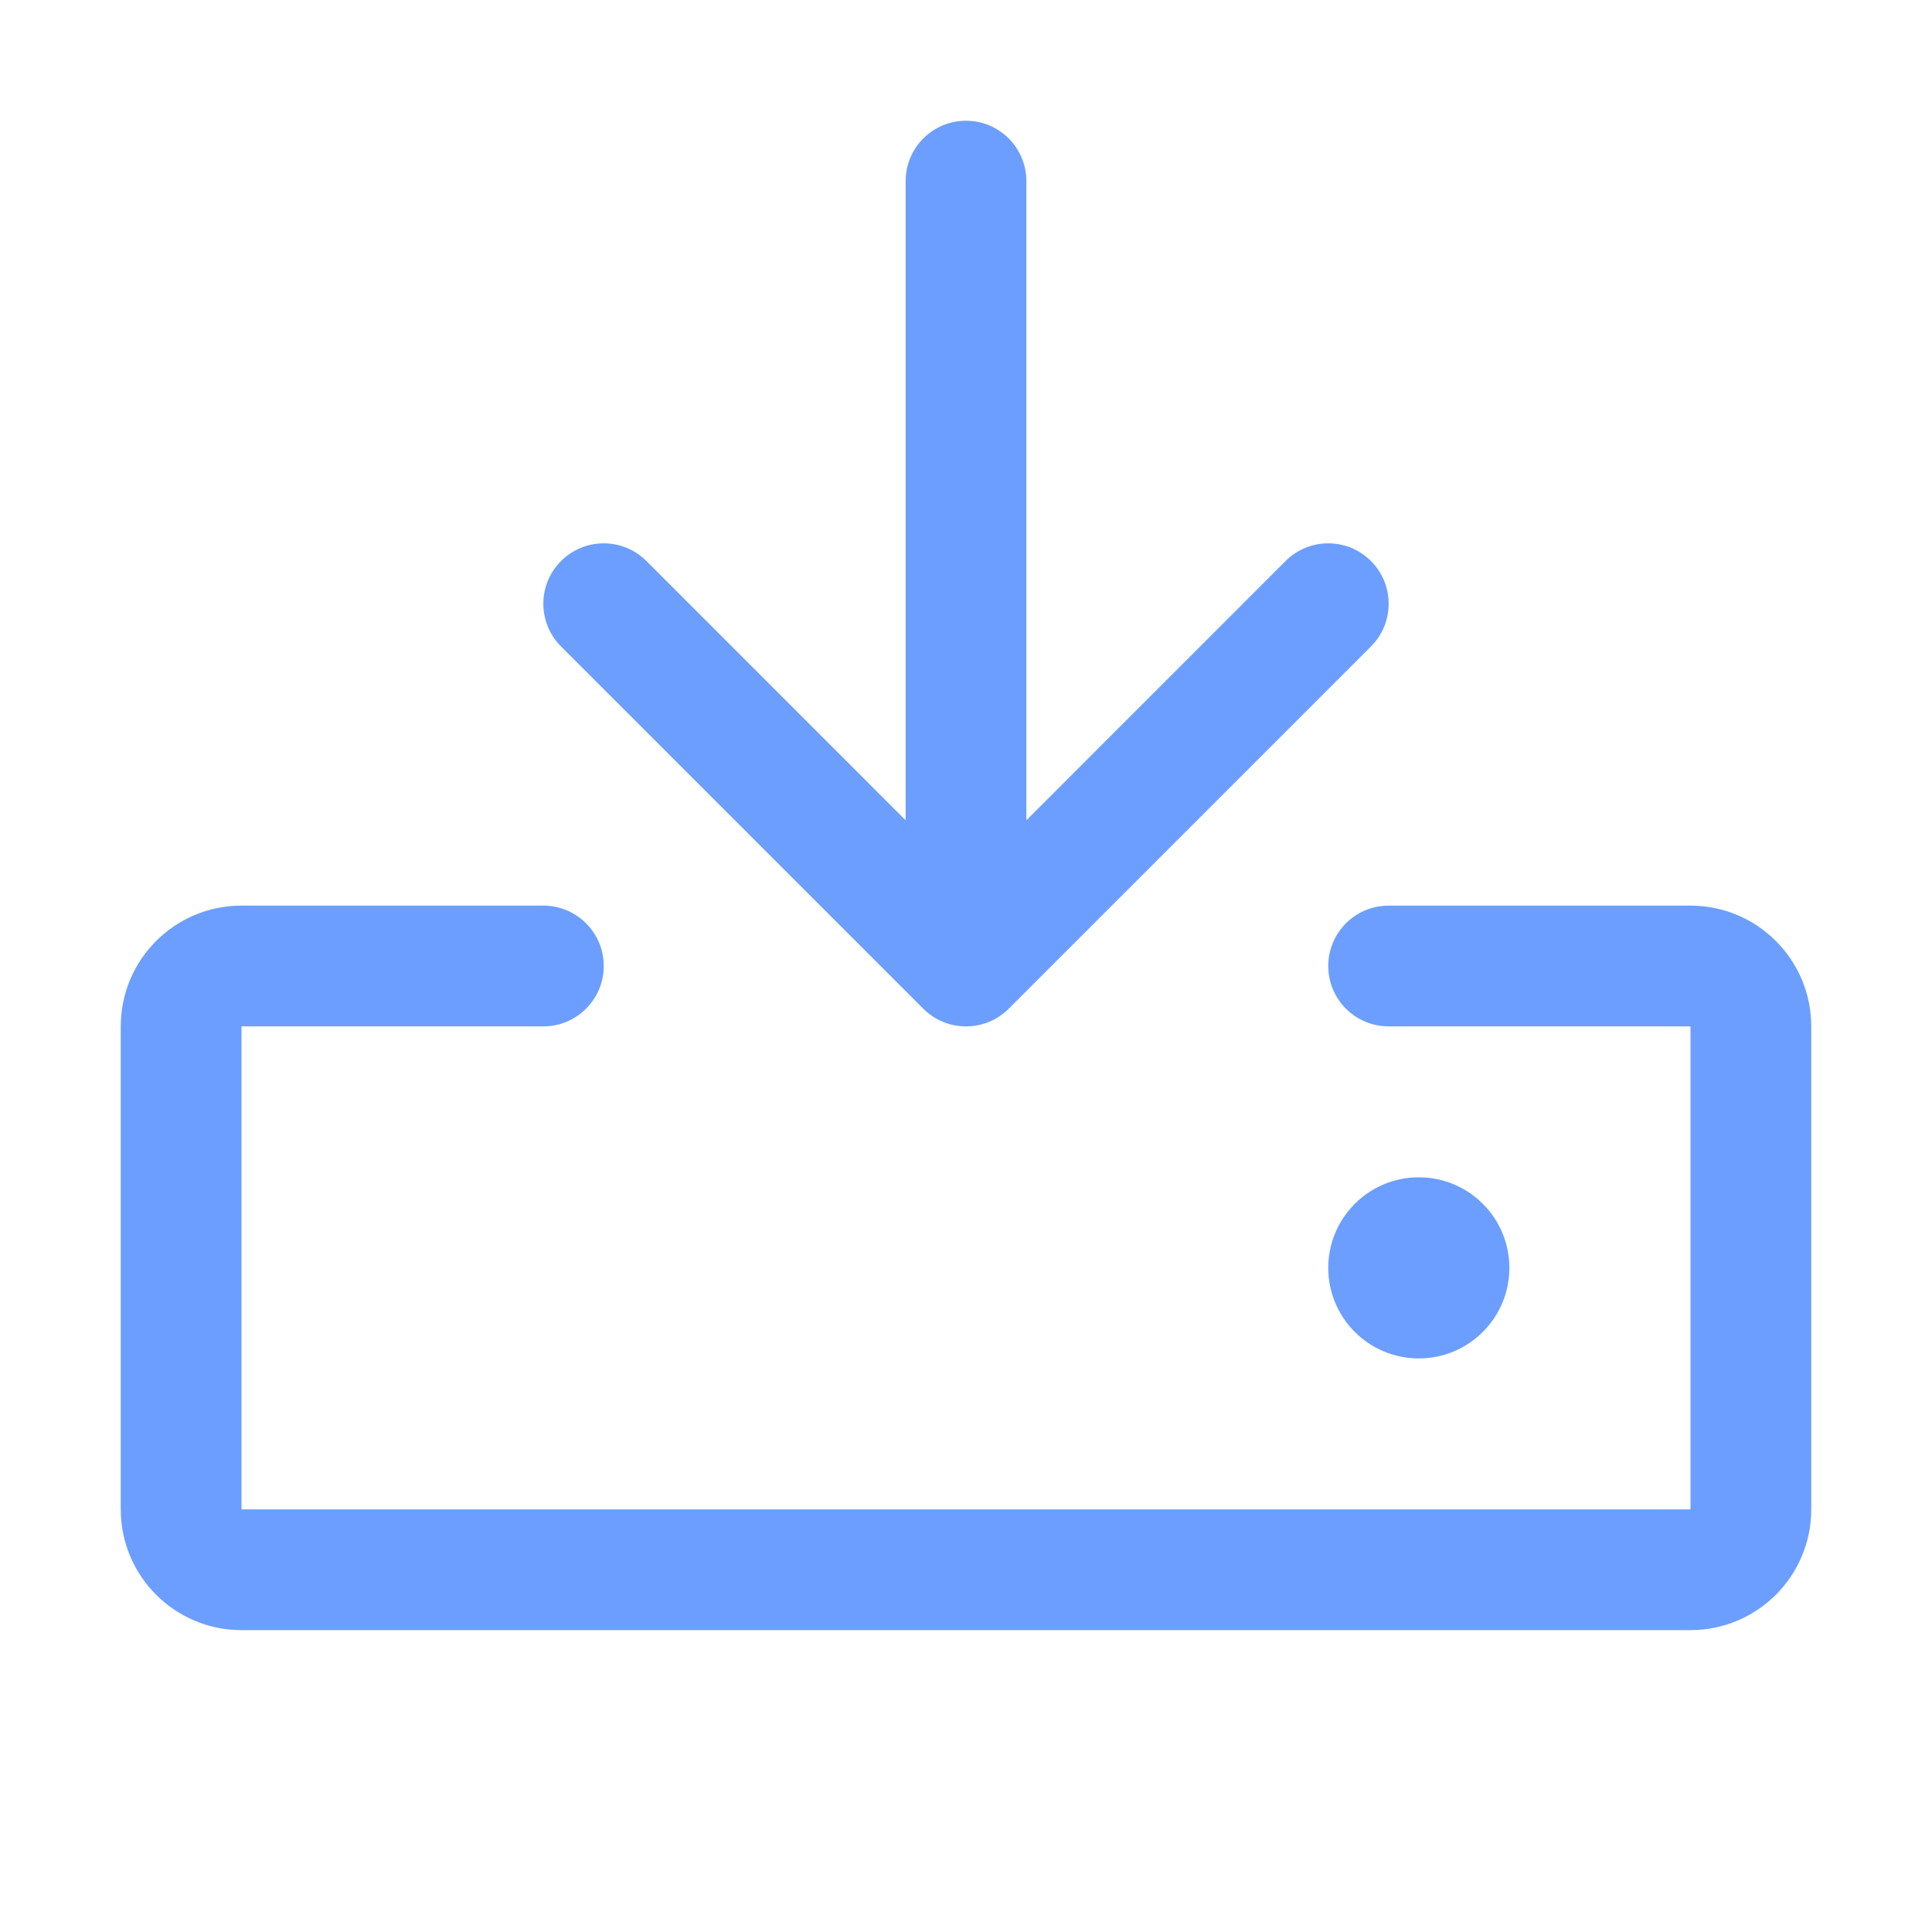
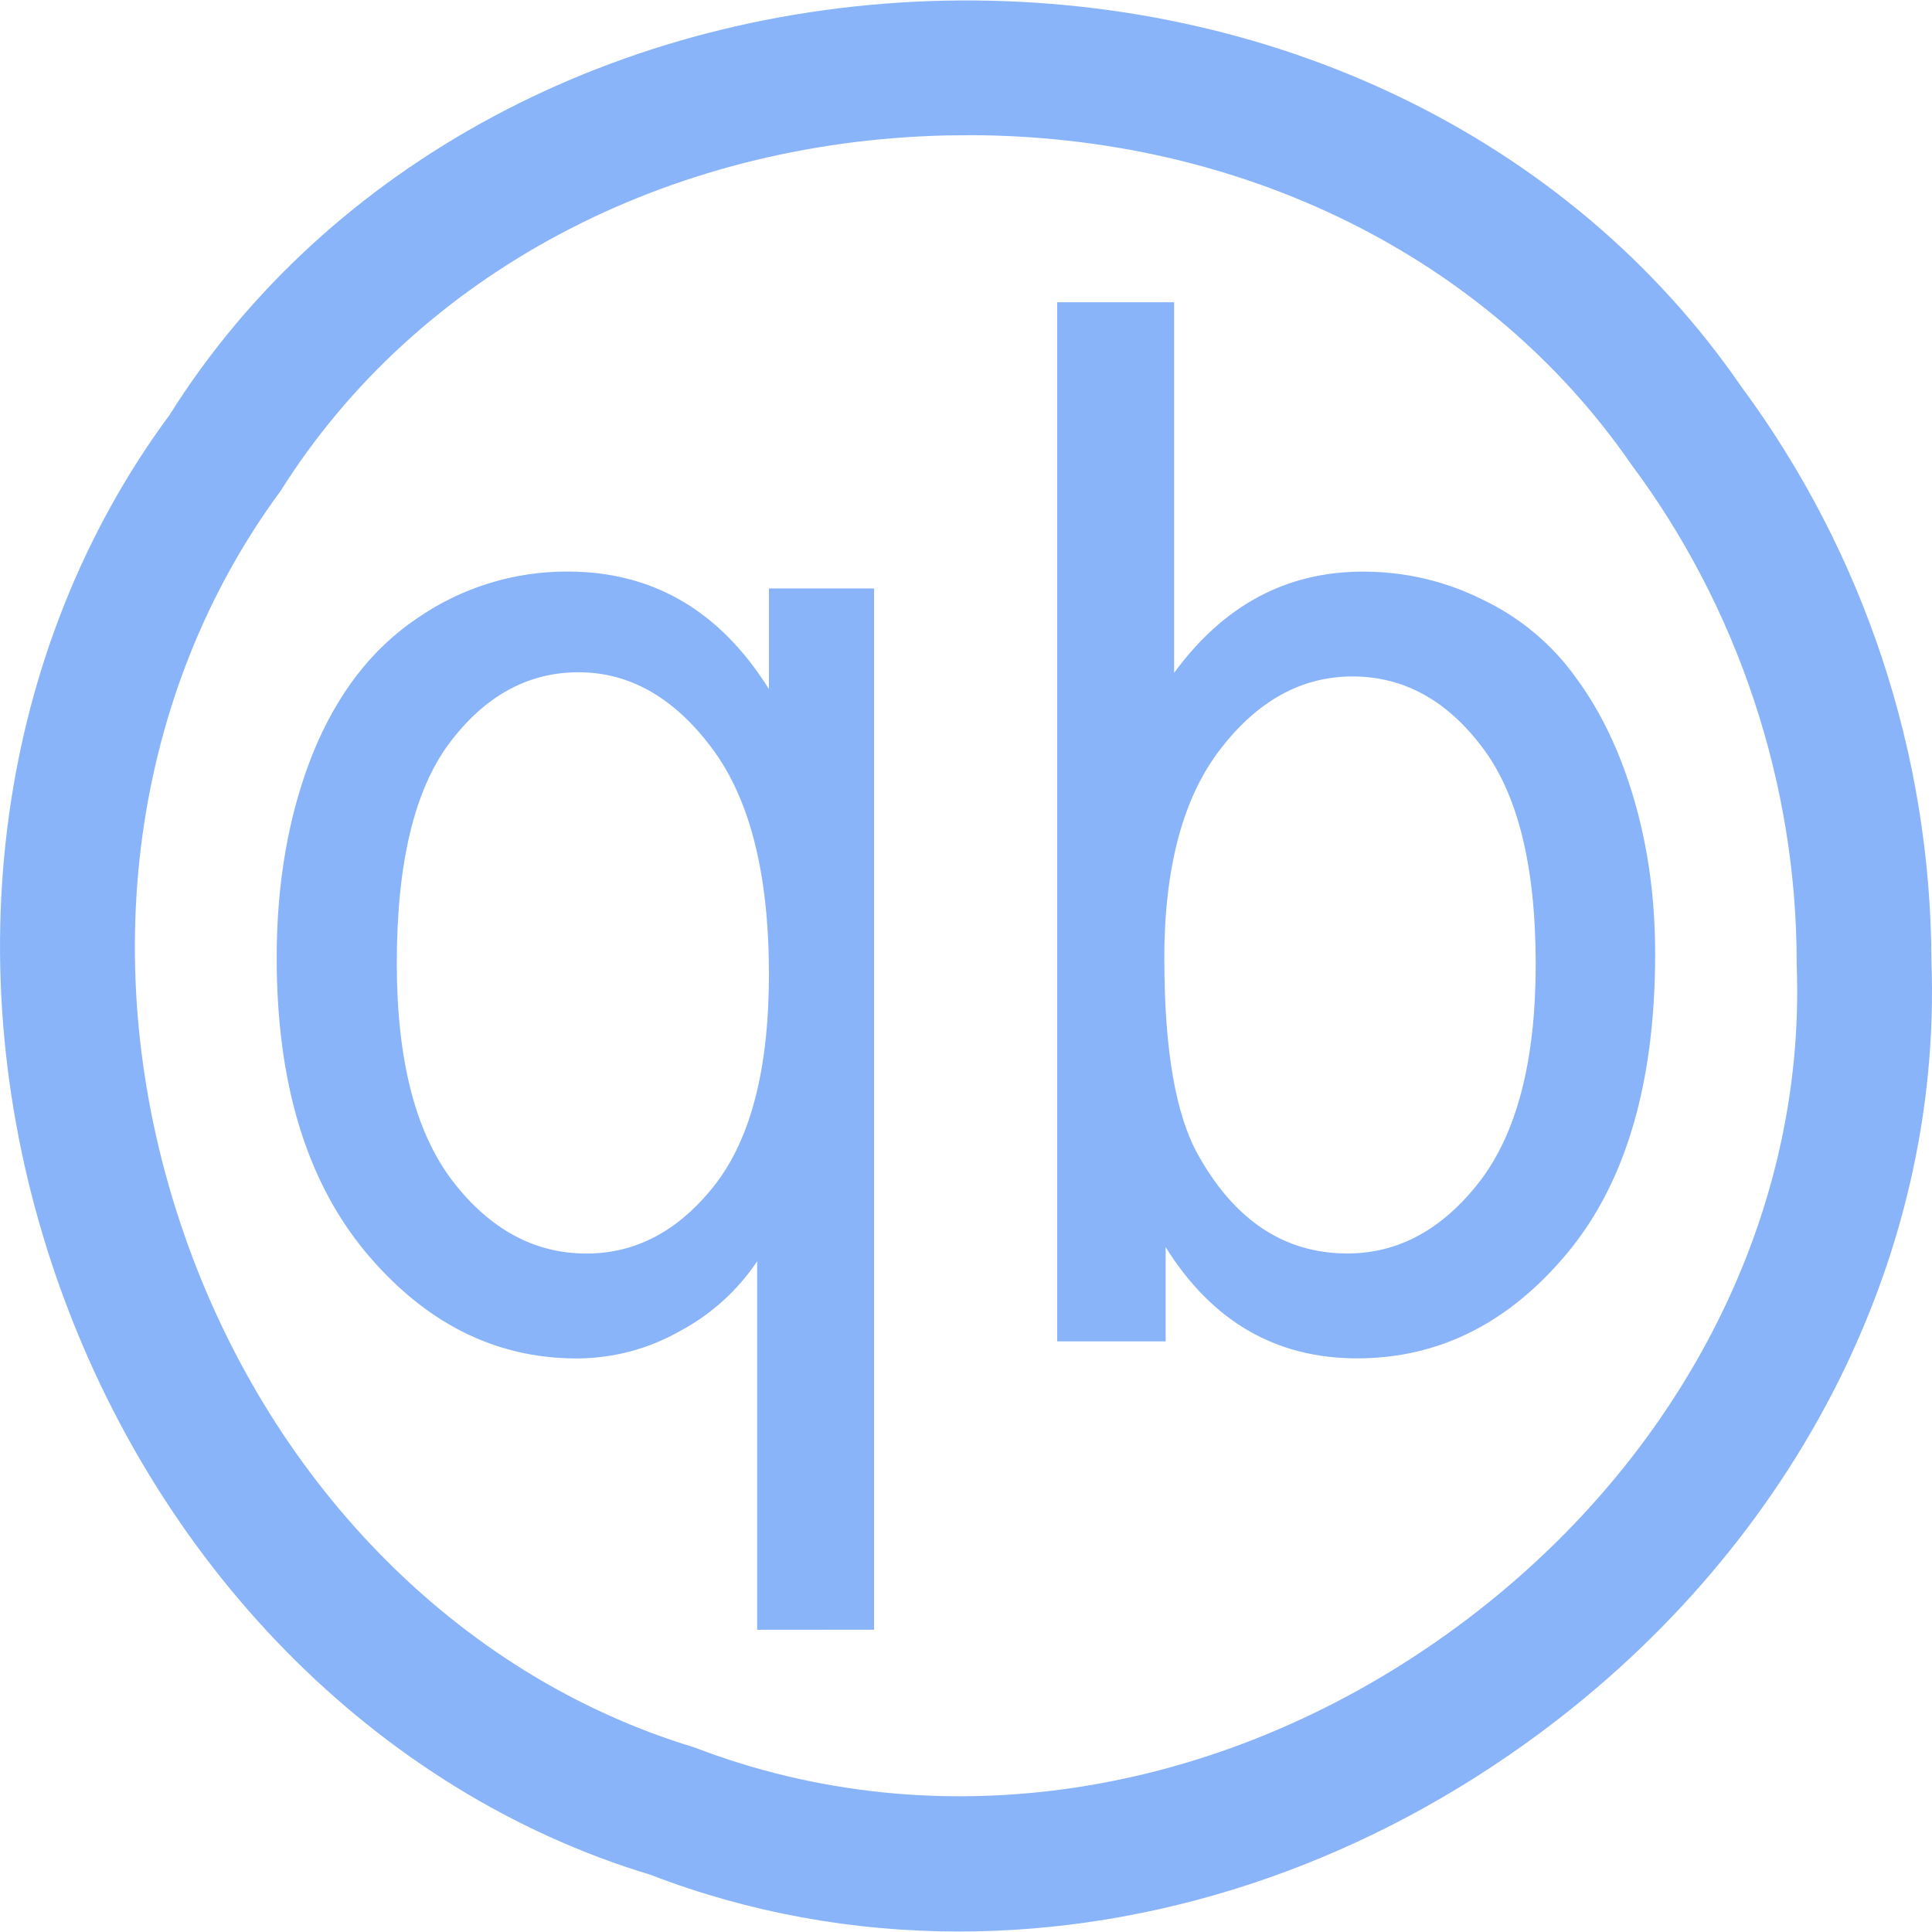
- <svg xmlns="http://www.w3.org/2000/svg" viewBox="0 0 256 256" fill="#6c9eff">
-   <path d="M240,136v64a16,16,0,0,1-16,16H32a16,16,0,0,1-16-16V136a16,16,0,0,1,16-16H72a8,8,0,0,1,0,16H32v64H224V136H184a8,8,0,0,1,0-16h40A16,16,0,0,1,240,136Zm-117.66-2.34a8,8,0,0,0,11.32,0l48-48a8,8,0,0,0-11.32-11.32L136,108.69V24a8,8,0,0,0-16,0v84.69L85.66,74.34A8,8,0,0,0,74.34,85.66ZM200,168a12,12,0,1,0-12,12A12,12,0,0,0,200,168Z" />
+ <svg xmlns="http://www.w3.org/2000/svg" width="24" height="24" viewBox="0 0 24 24">
+   <path fill="#89b4fa" d="M11.911 23.994c-1.31 0-2.605-.232-3.831-.705c-3.4-1.024-6.2-3.865-7.433-7.58c-1.23-3.708-.685-7.654 1.459-10.554C4.062 2.038 7.677.094 11.742.008c4.064-.079 7.758 1.703 9.882 4.785a12.07 12.07 0 0 1 2.369 7.145c.138 3.733-1.75 7.368-5.052 9.728c-2.147 1.535-4.61 2.328-7.03 2.328m.11-22.314l-.244.002c-3.5.074-6.599 1.725-8.29 4.415c-1.856 2.516-2.31 5.893-1.25 9.086c1.06 3.197 3.448 5.636 6.386 6.523c3.025 1.165 6.496.633 9.345-1.402c2.847-2.035 4.473-5.144 4.351-8.318v-.032c0-2.214-.73-4.41-2.055-6.185c-1.78-2.58-4.84-4.09-8.243-4.09zM9.406 20.246v-4.578a2.66 2.66 0 0 1-.952.863a2.6 2.6 0 0 1-1.29.344q-1.524 0-2.63-1.33q-1.097-1.33-1.097-3.646q0-1.408.444-2.527q.451-1.119 1.299-1.69A3.26 3.26 0 0 1 7.052 7.1q1.587 0 2.5 1.46V7.31h1.306v12.935zm-4.477-8.285q0 1.805.694 2.711q.694.9 1.662.9q.928 0 1.597-.855q.67-.863.67-2.615q0-1.866-.71-2.81q-.703-.94-1.654-.941q-.944 0-1.605.88q-.653.872-.654 2.73m9.55 4.702h-1.346V3.755h1.452v4.604q.92-1.259 2.347-1.258q.79 0 1.492.351c.464.222.864.558 1.161.978q.46.625.718 1.514q.258.89.258 1.902q0 2.404-1.088 3.716q-1.09 1.312-2.614 1.312q-1.517 0-2.379-1.382v1.17m-.016-4.746q0 1.683.42 2.432q.684 1.223 1.854 1.223q.952 0 1.646-.898q.693-.907.693-2.695q0-1.83-.67-2.703q-.66-.871-1.605-.872q-.95 0-1.645.907q-.694.9-.694 2.607" />
</svg>
